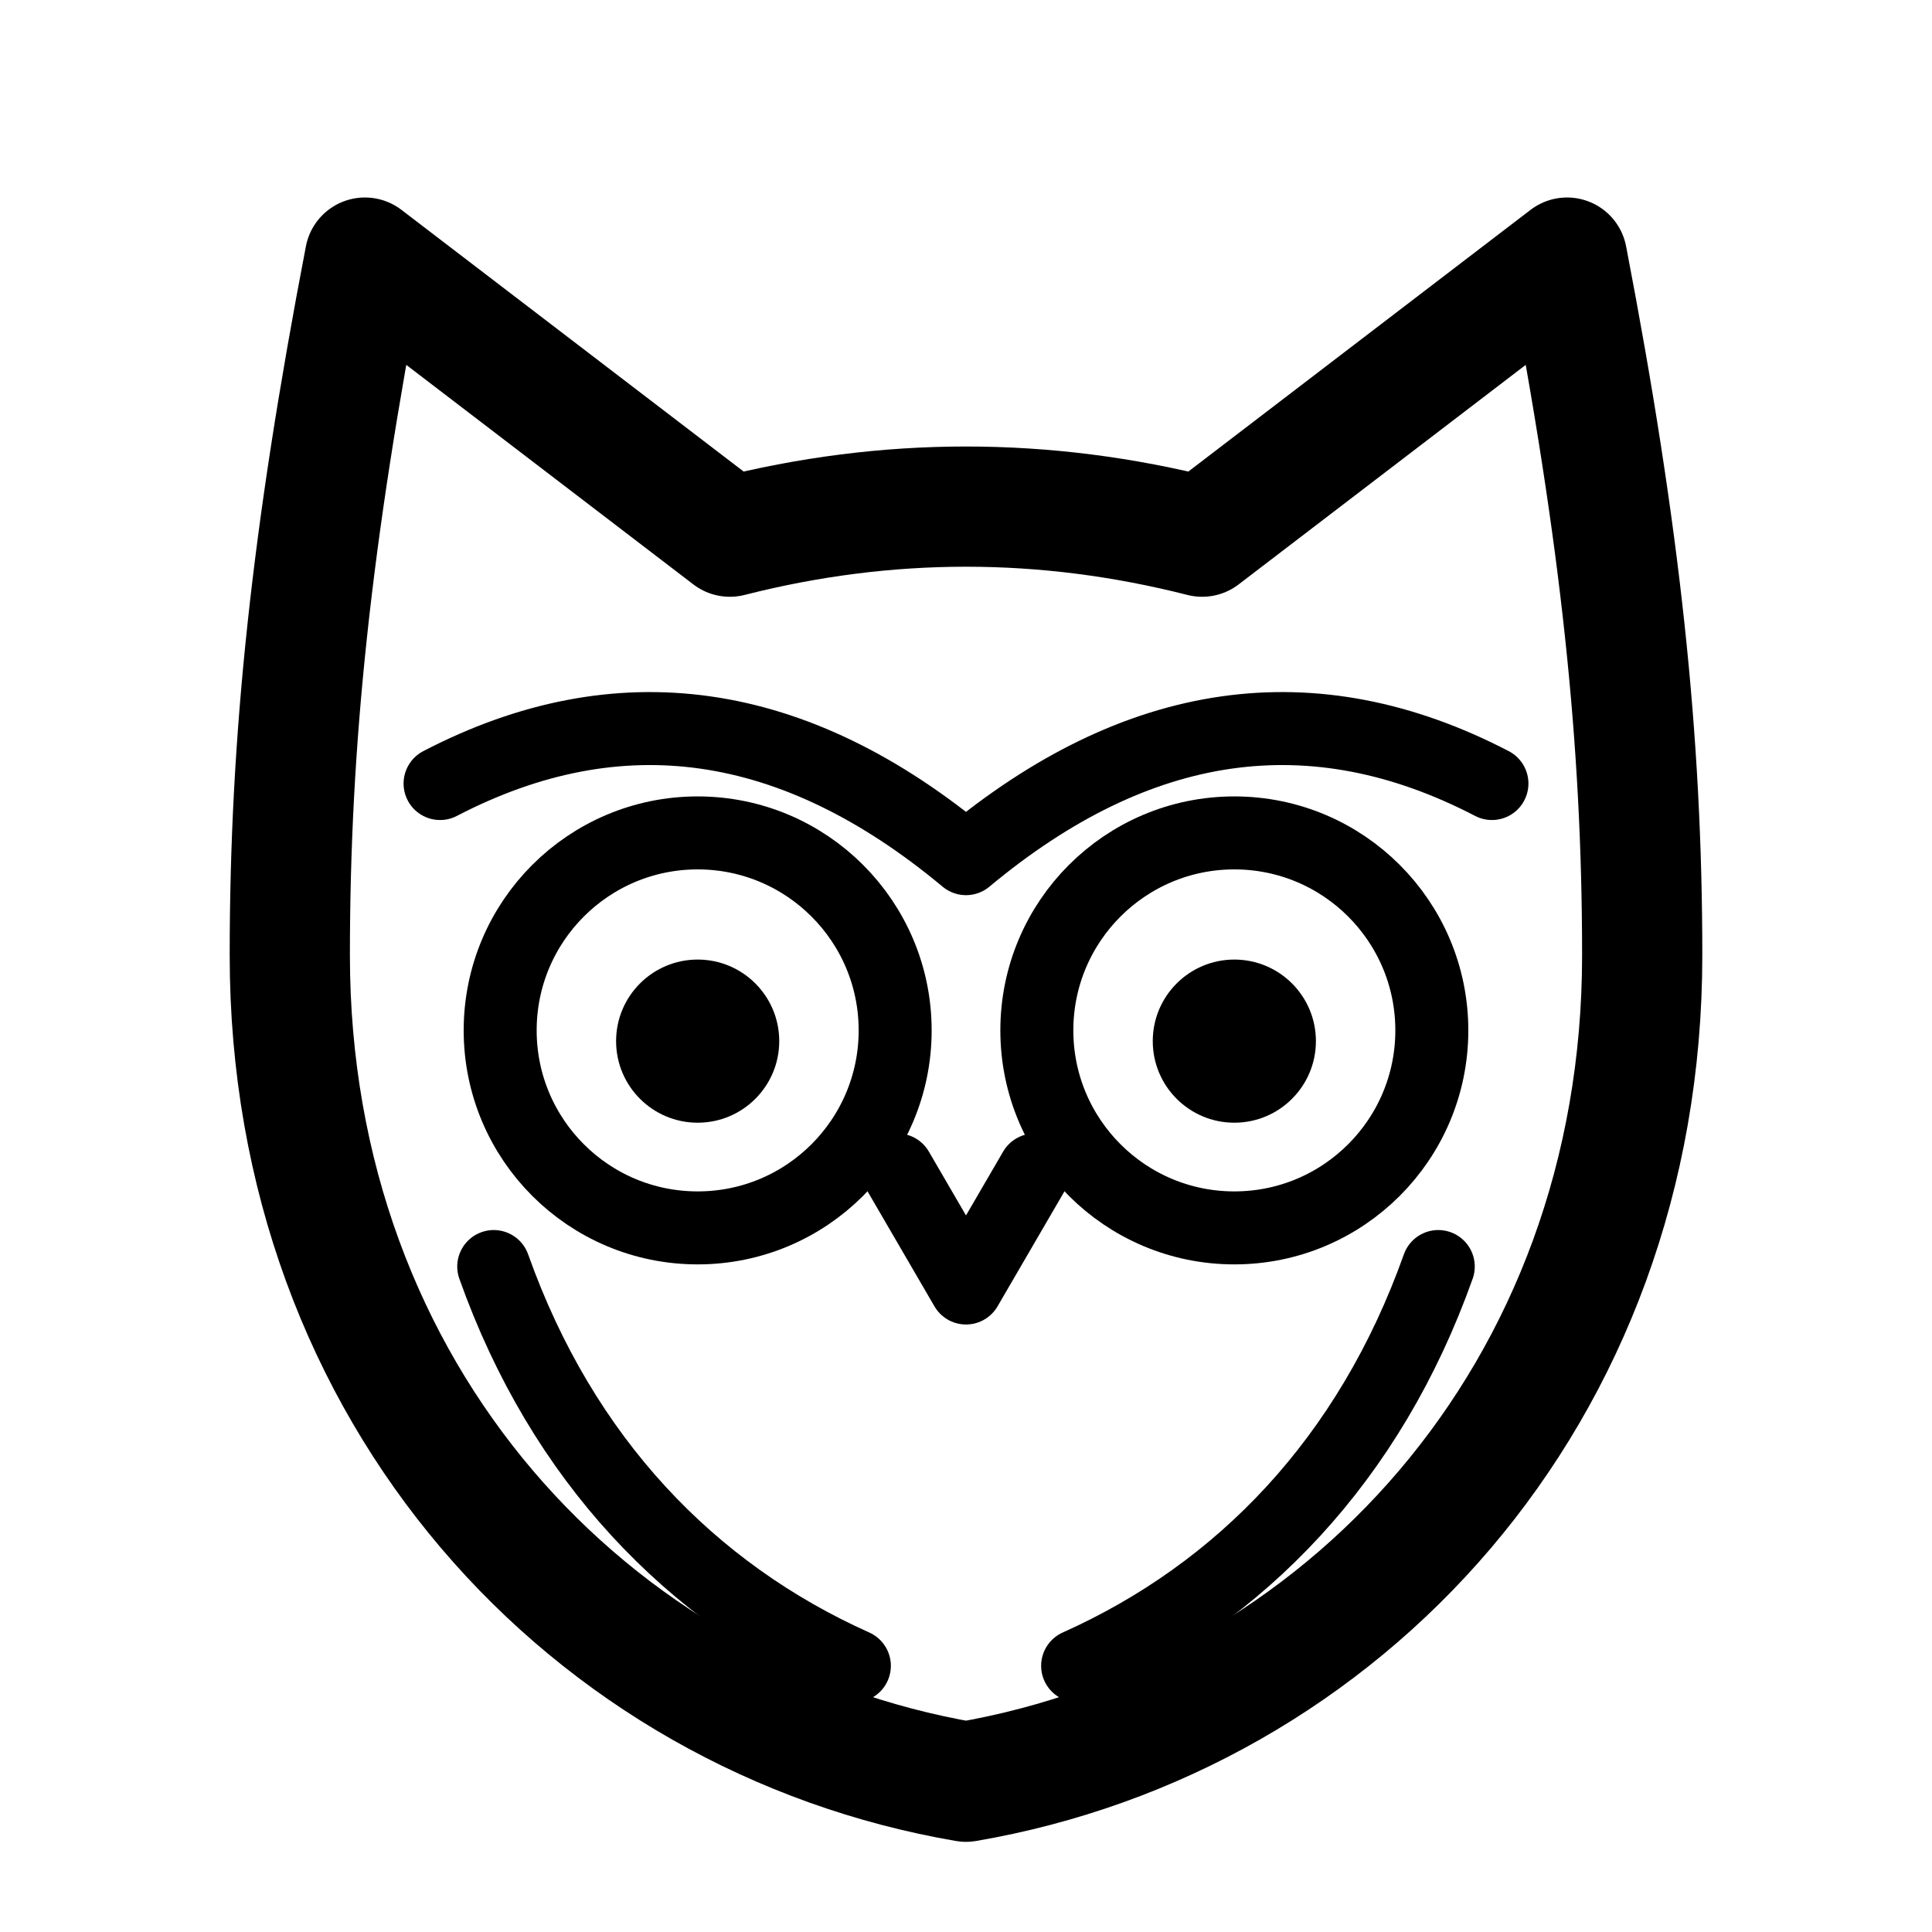
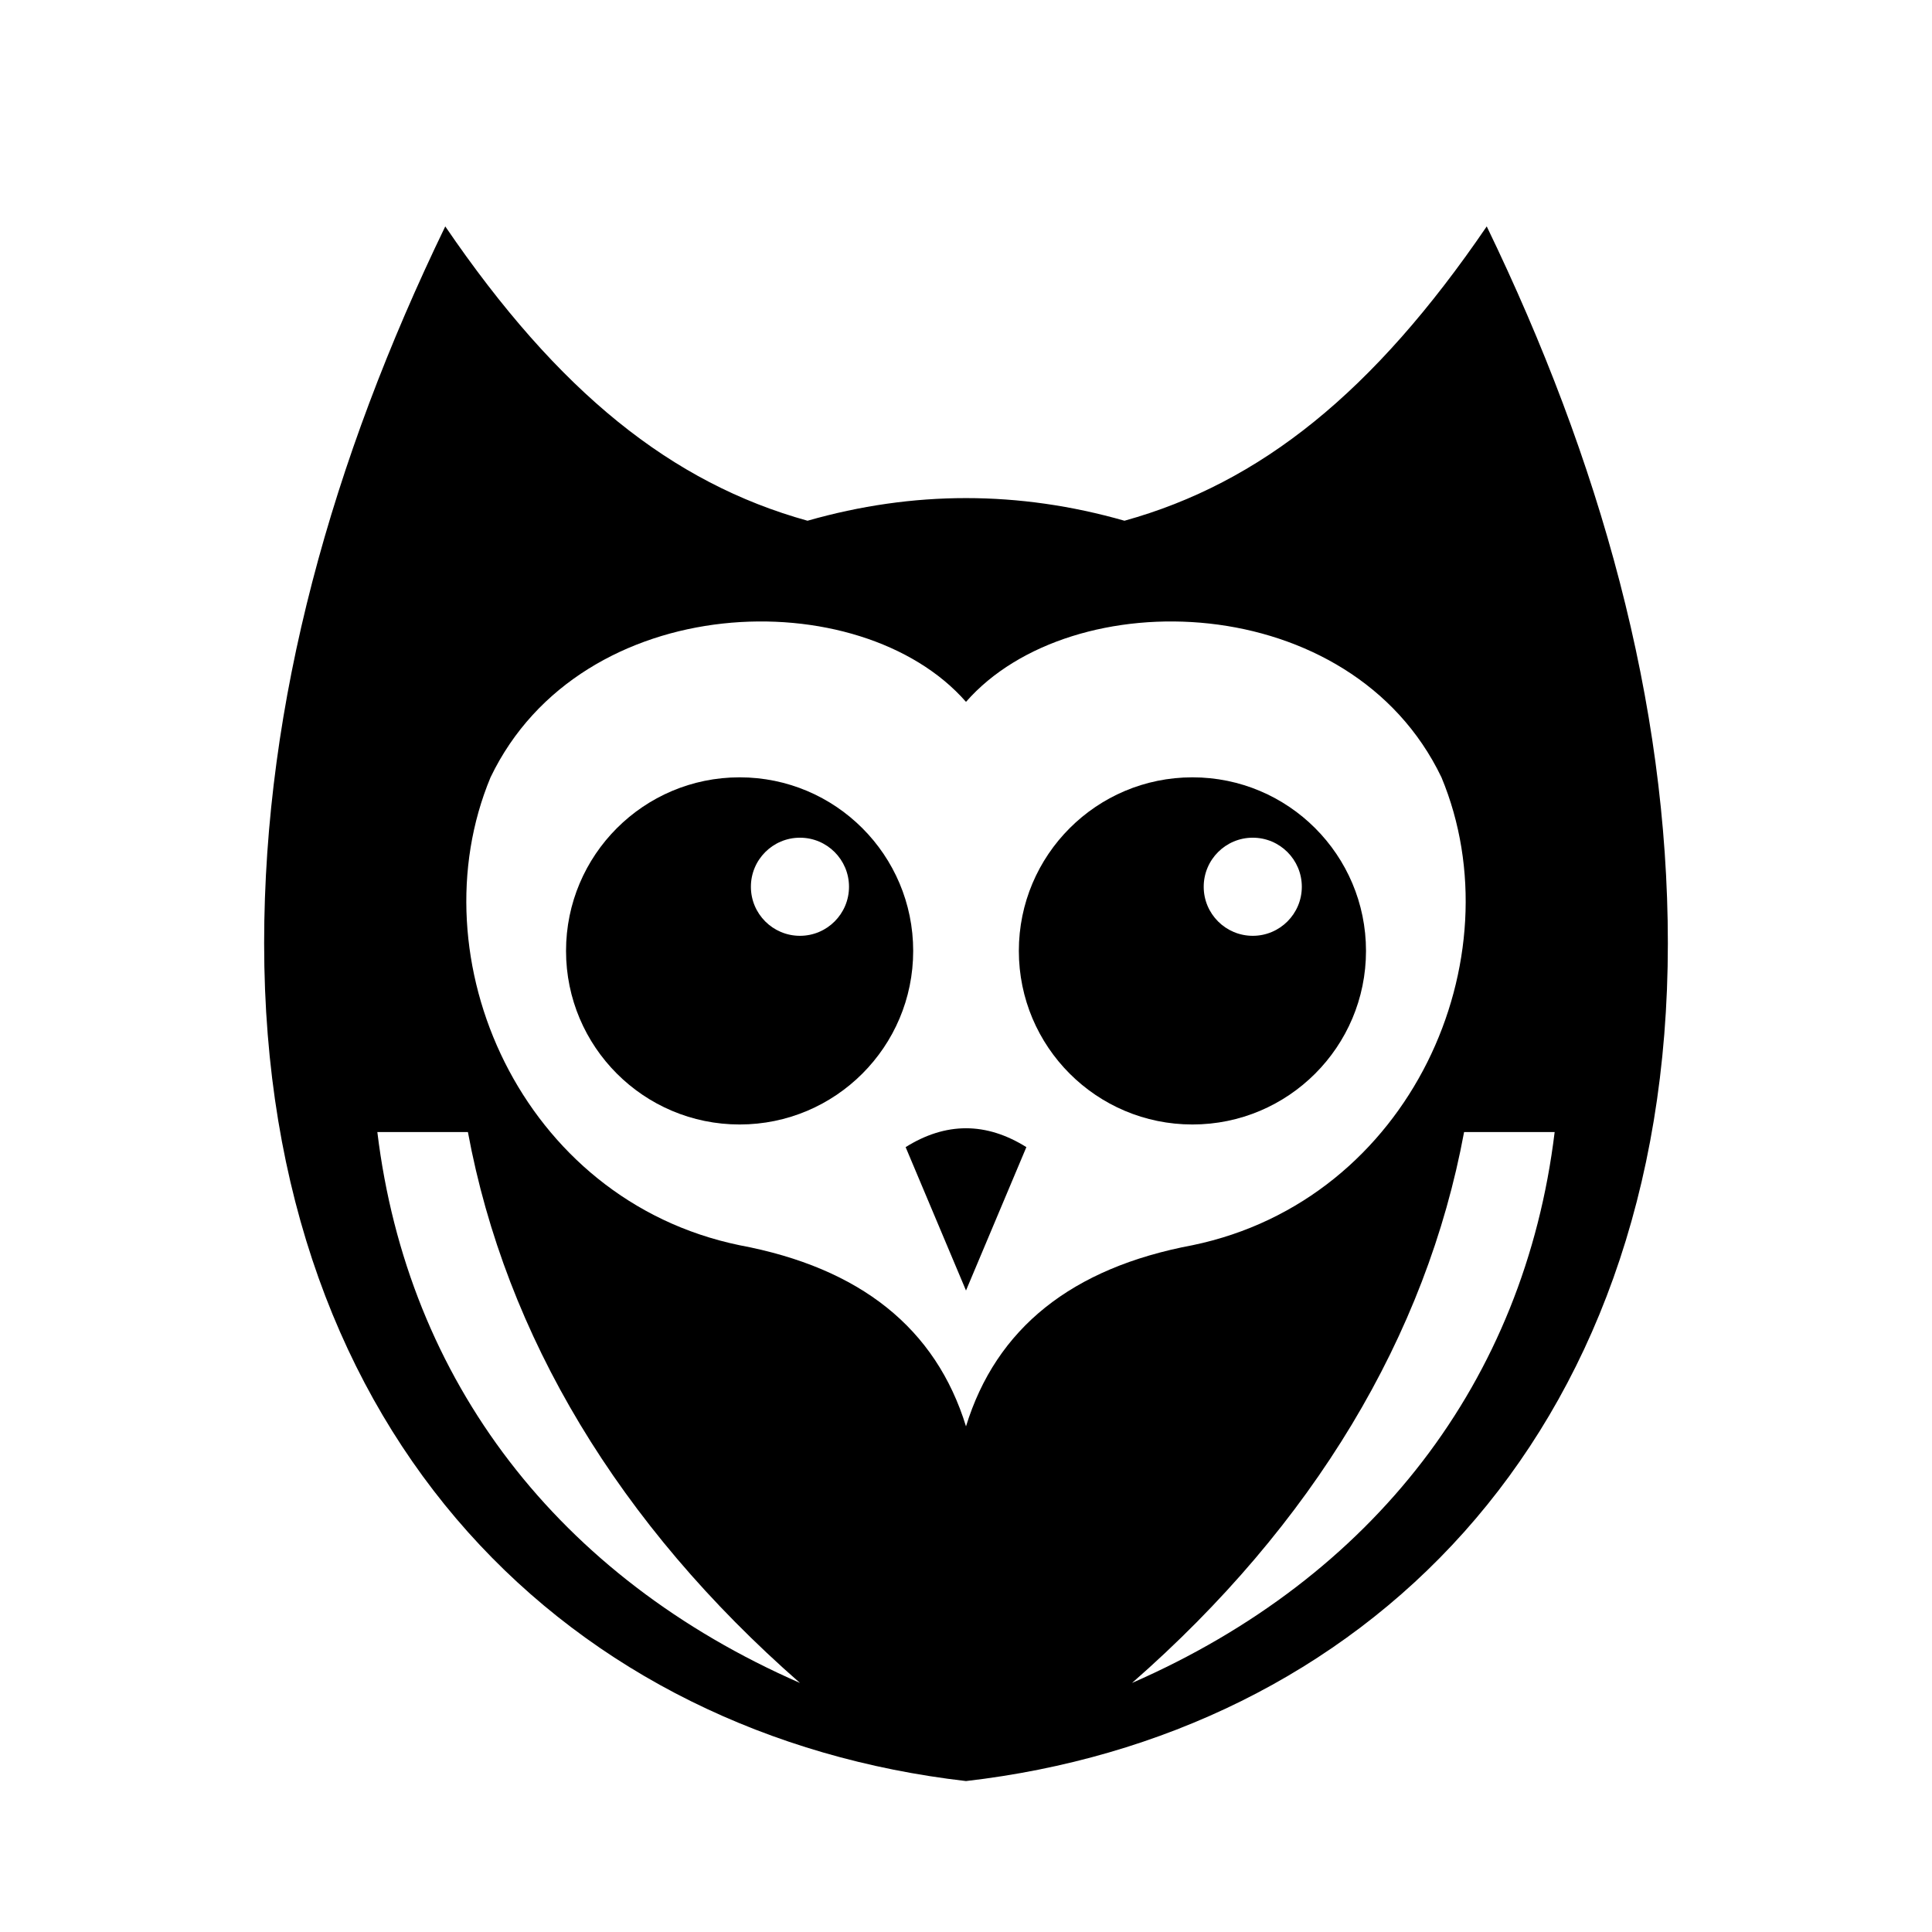
- <svg xmlns="http://www.w3.org/2000/svg" viewBox="0 0 900 900" fill="none" stroke="#000">
-   <path d="M170 120 L340 250 Q450 222 560 250 L730 120 C755 250 765 345 765 445 C765 650 625 800 450 830 C275 800 135 650 135 445 C135 345 145 250 170 120 Z" stroke-width="56" stroke-linejoin="round" />
-   <g stroke-width="34" stroke-linecap="round" stroke-linejoin="round">
-     <path d="M205 365 Q330 300 450 400 Q570 300 695 365" />
-     <circle cx="325" cy="480" r="92" />
-     <circle cx="575" cy="480" r="92" />
-     <path d="M418 545 L450 600 L482 545" />
-     <path d="M230 590 C262 680 322 742 398 776" />
-     <path d="M670 590 C638 680 578 742 502 776" />
-   </g>
-   <g fill="#000" stroke="none">
-     <circle cx="325" cy="485" r="38" />
-     <circle cx="575" cy="485" r="38" />
-   </g>
+ <svg xmlns="http://www.w3.org/2000/svg" viewBox="0 0 512 512" fill="#000">
+   <path fill-rule="evenodd" d="M118 60C148 104 178 128 214 138Q256 126 298 138C334 128 364 104 394 60C424 122 442 186 442 250C442 382 360 460 256 472C152 460 70 382 70 250C70 186 88 122 118 60ZM256 186C228 154 154 156 130 206C110 254 138 318 196 330C228 336 248 352 256 378C264 352 284 336 316 330C374 318 402 254 382 206C358 156 284 154 256 186ZM100 300C108 366 148 418 212 446C164 404 134 354 124 300ZM412 300C404 366 364 418 300 446C348 404 378 354 388 300Z" />
+   <path fill-rule="evenodd" d="M196 206A46 46 0 1 0 196.01 206ZM212 222A13 13 0 1 1 211.99 222Z M316 206A46 46 0 1 0 316.01 206ZM332 222A13 13 0 1 1 331.99 222Z" />
+   <path d="M240 304L256 342L272 304Q256 294 240 304Z" />
</svg>
